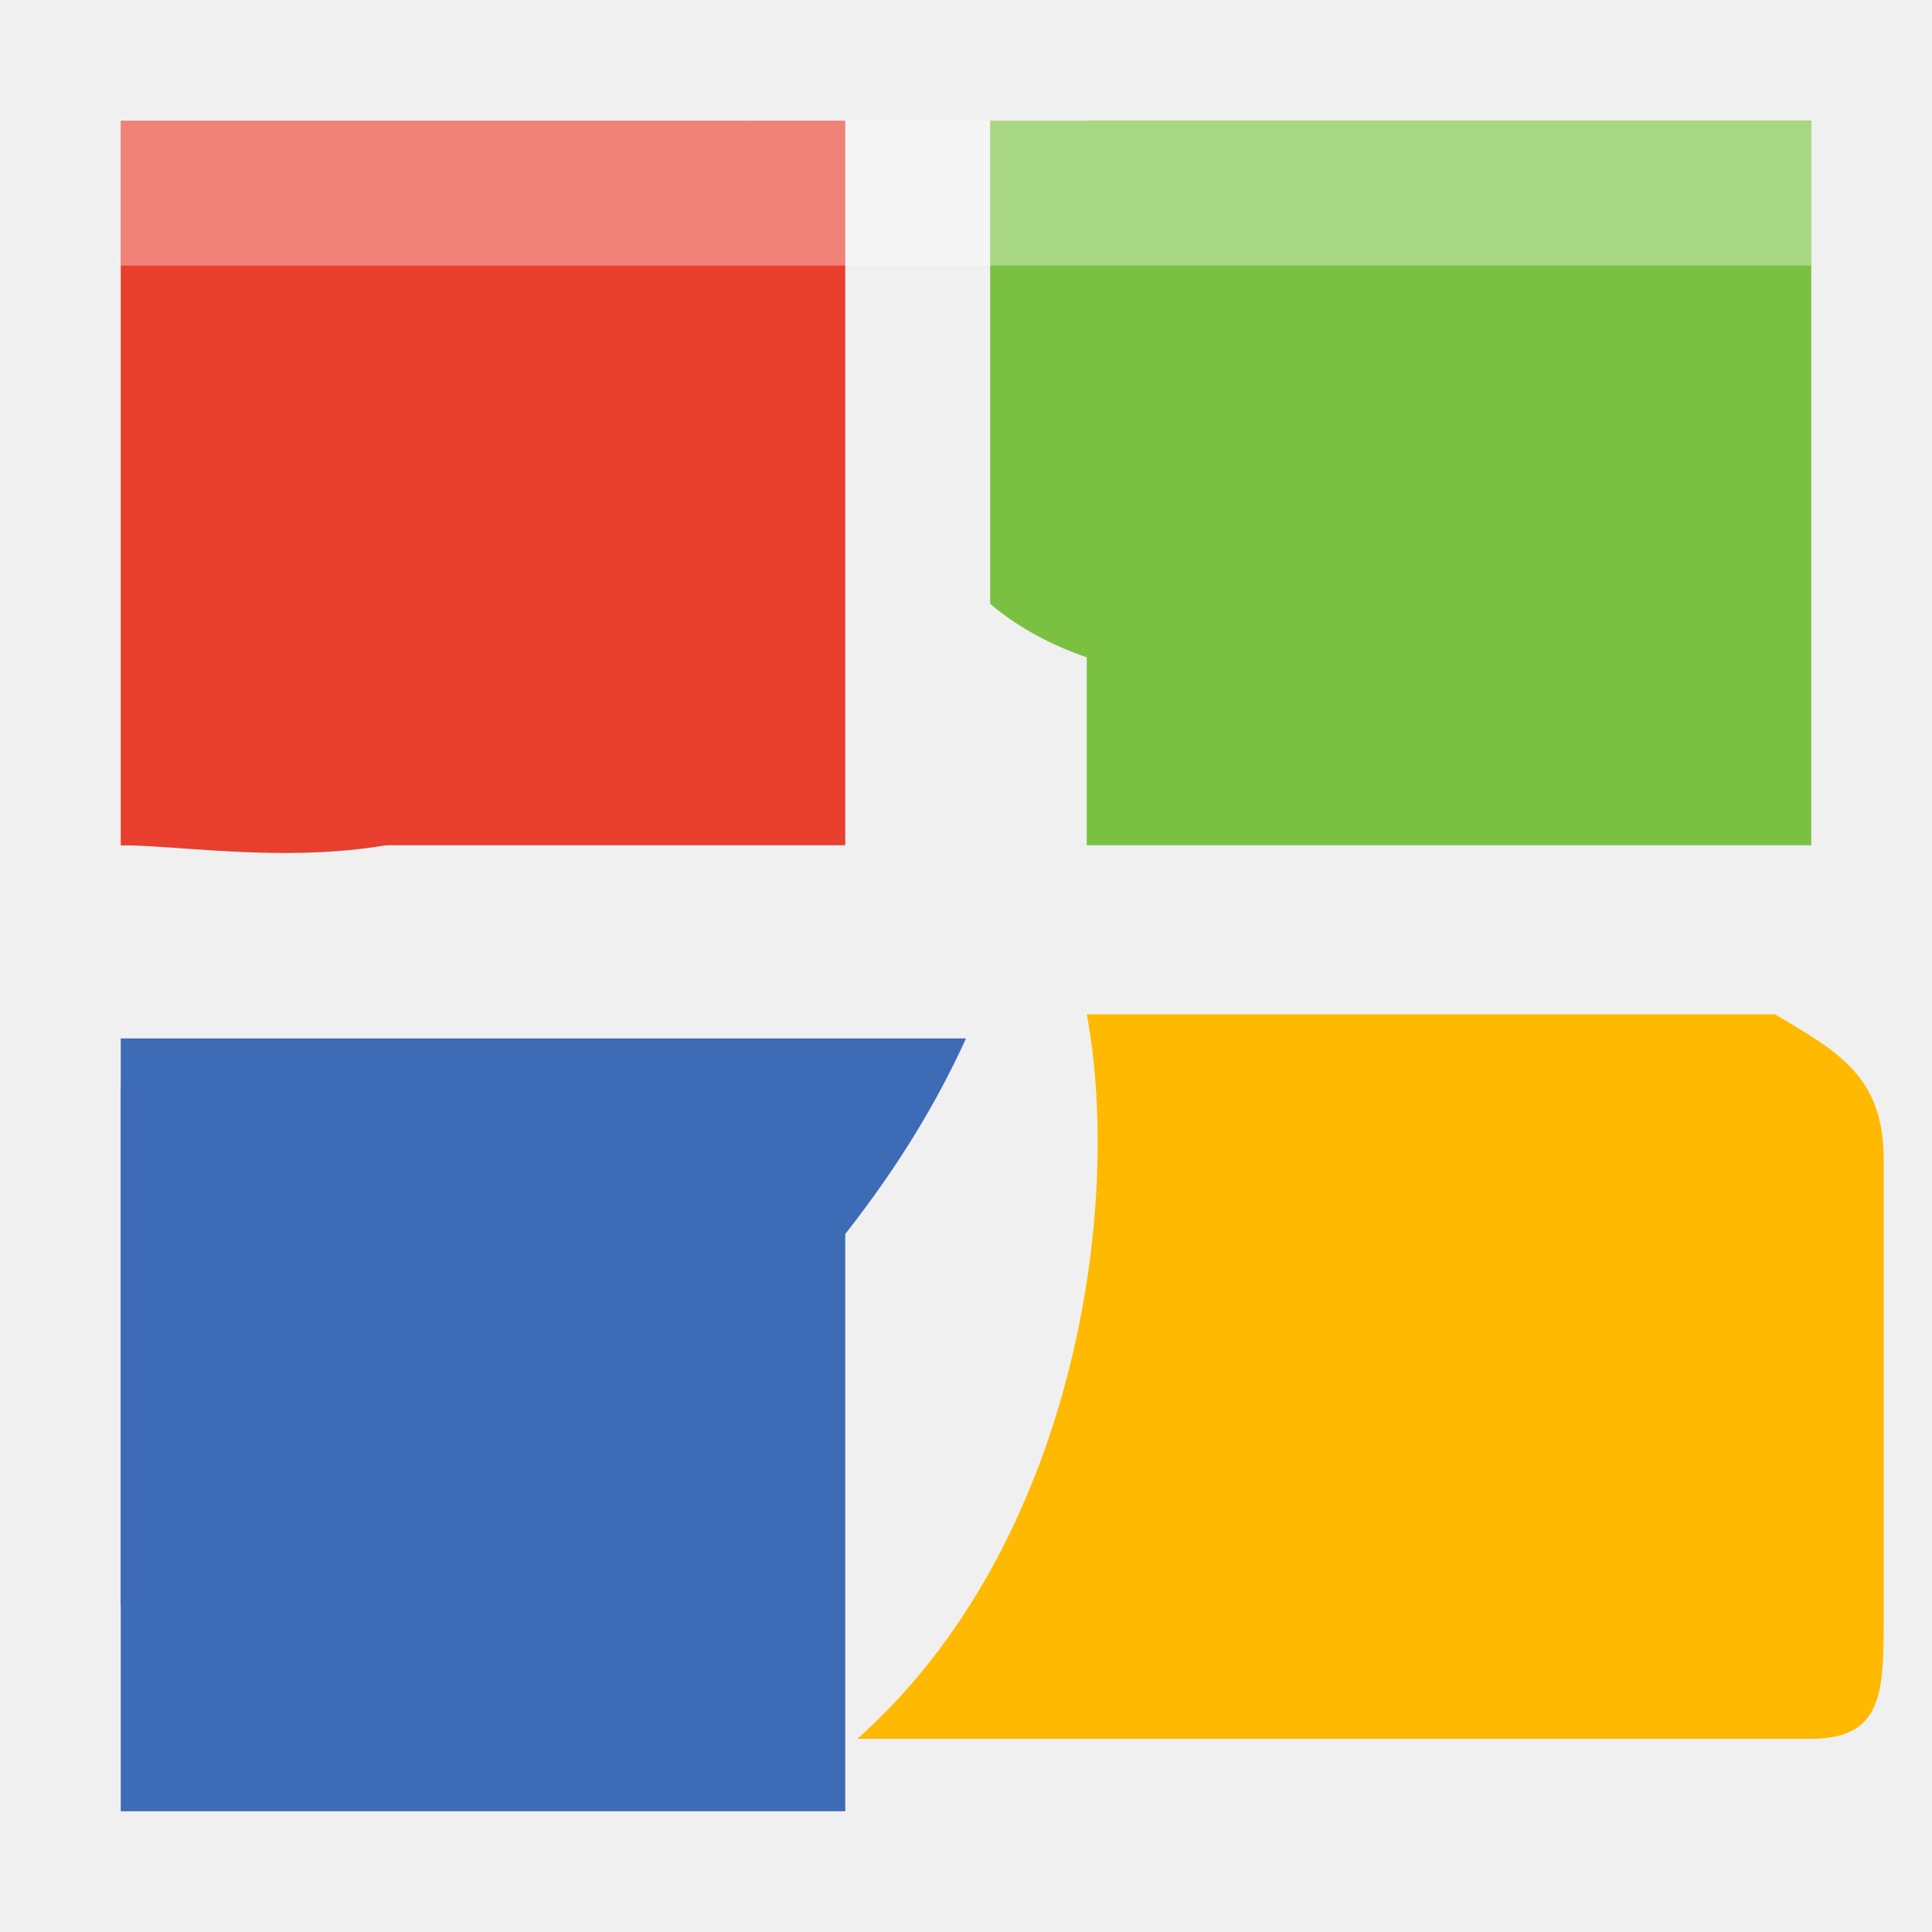
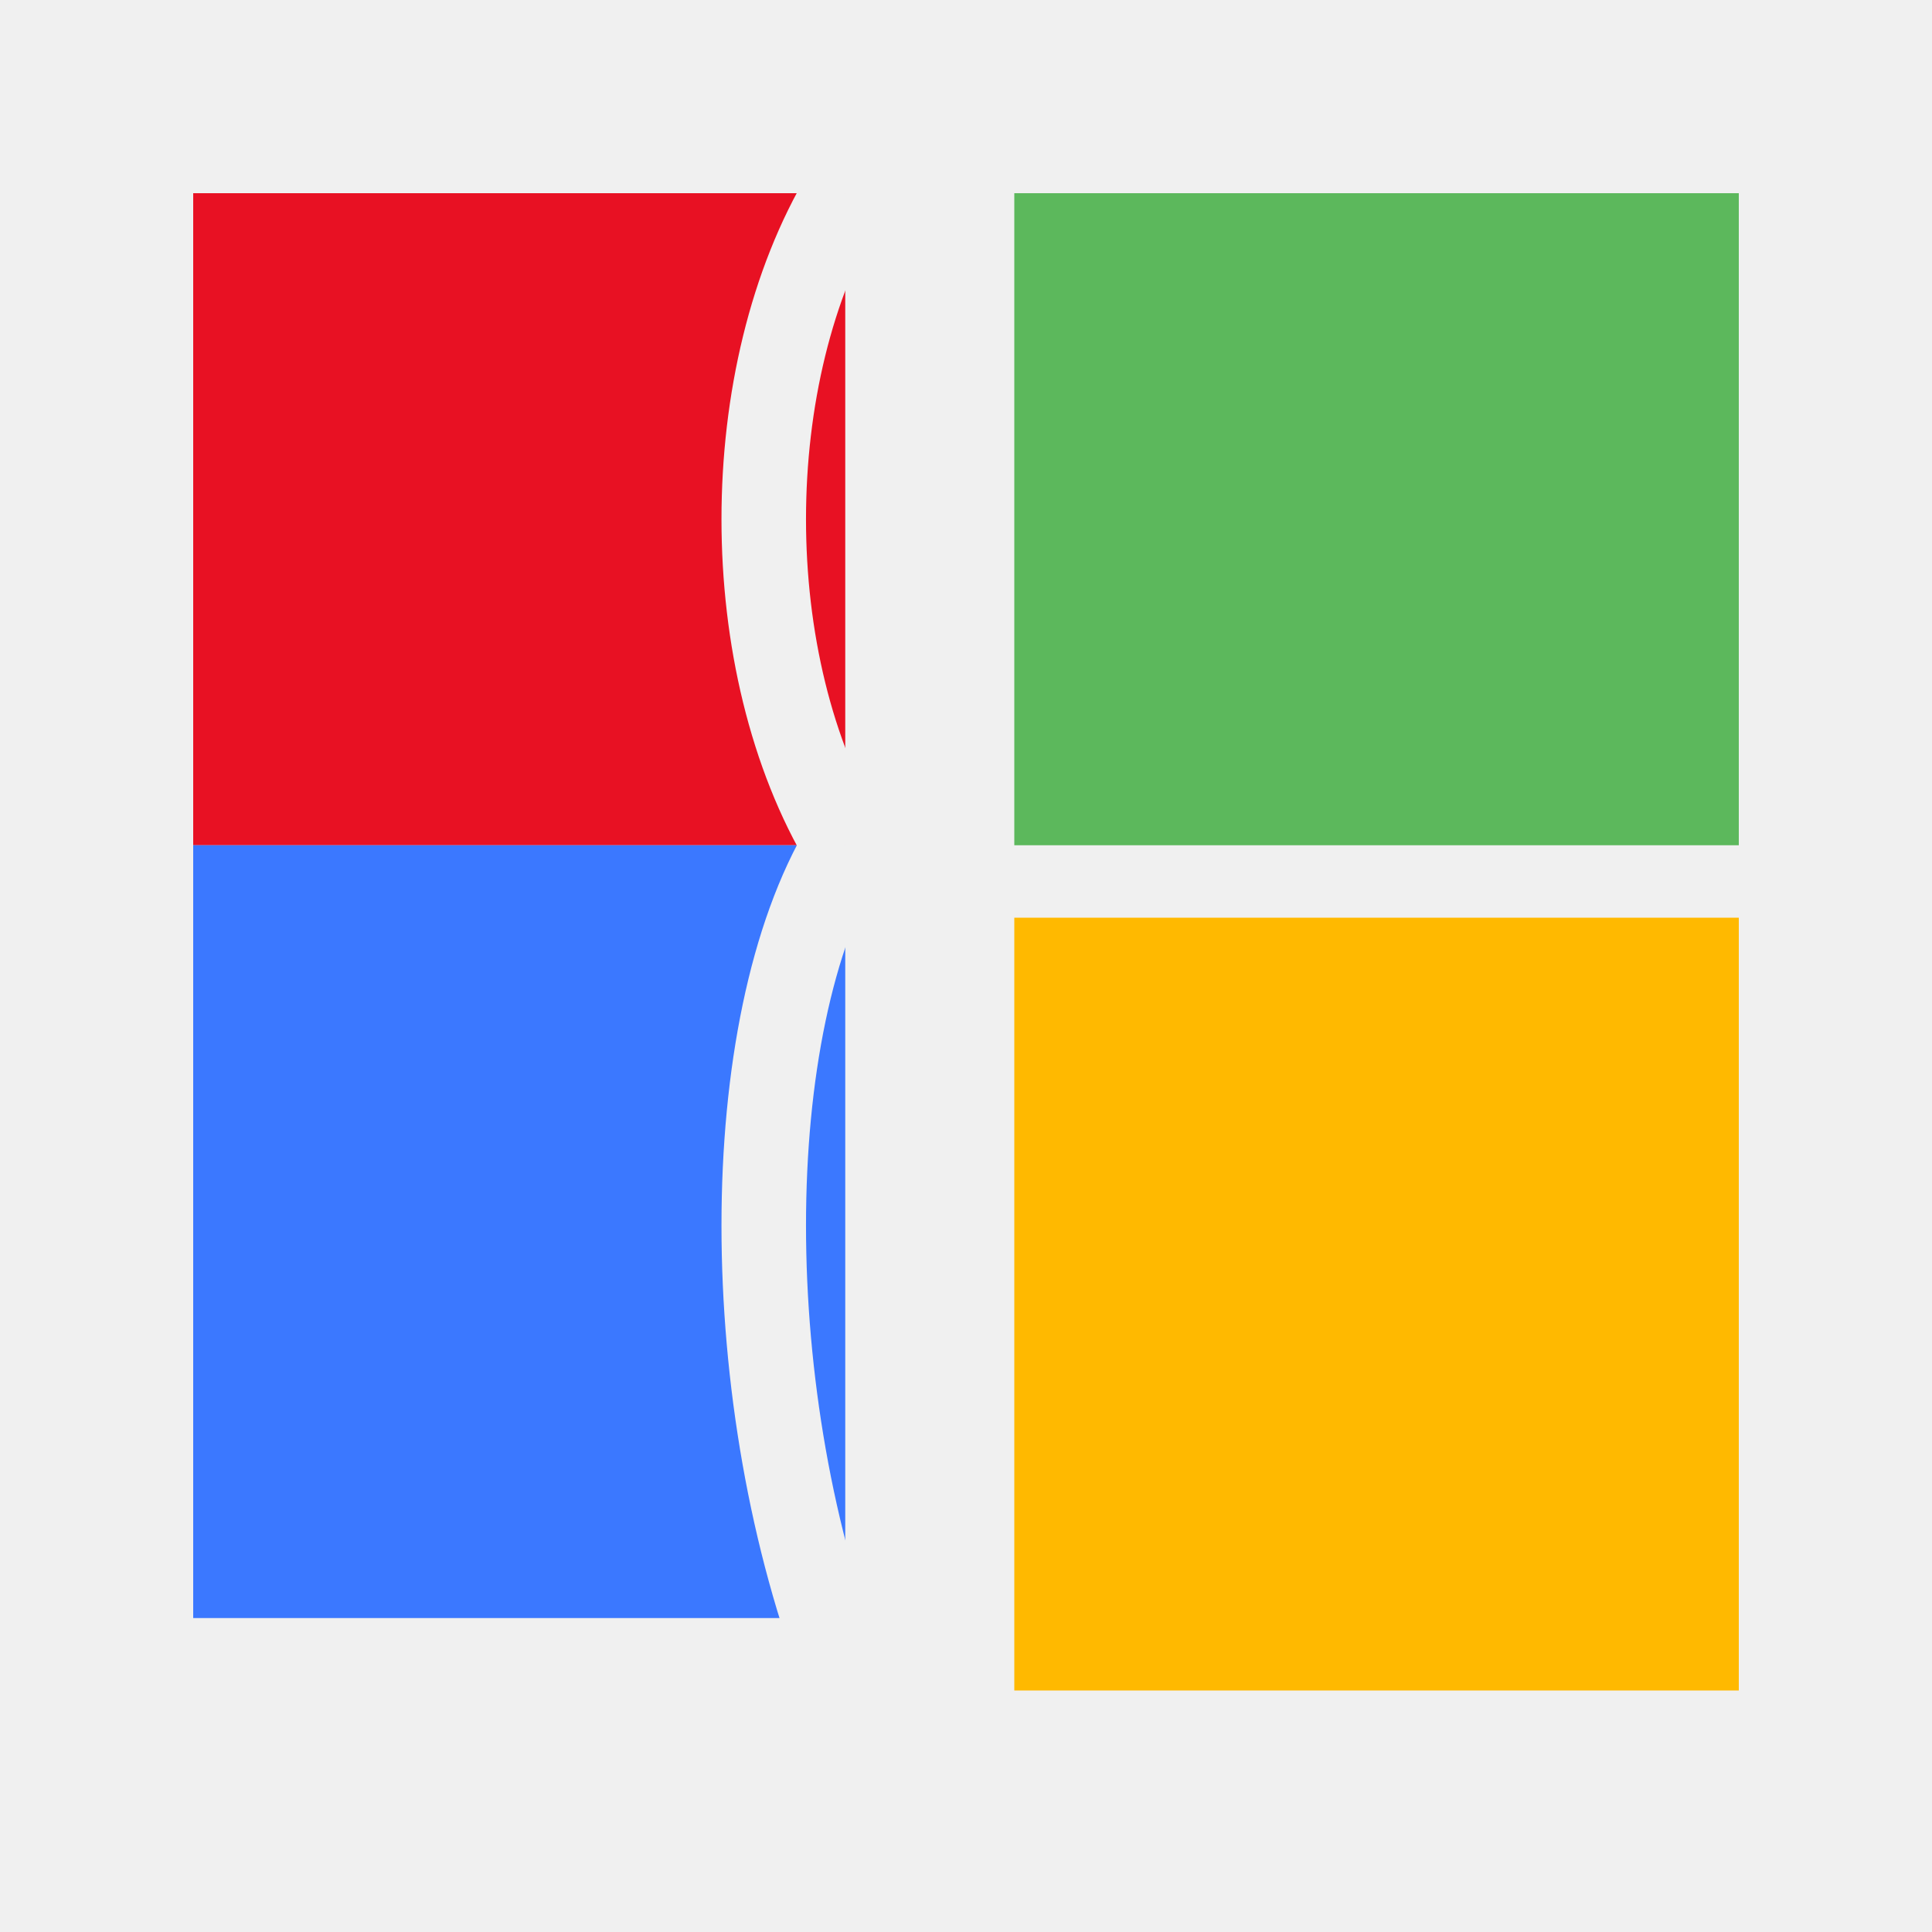
<svg xmlns="http://www.w3.org/2000/svg" viewBox="0 0 16 16" width="16" height="16">
-   <path d="M1 1h6v6H1z" fill="#E83F2E" />
-   <path d="M9 1h6v6H9z" fill="#7AC142" />
-   <path d="M1 9h6v6H1z" fill="#3E6BB5" />
-   <path d="M9 8.4c.3 1.6-.1 4.4-1.9 6h7.9c.6 0 .6-.4.6-1V9.6c0-.7-.4-.9-.9-1.2z" fill="#FFB900" />
-   <path d="M6.2 1c.3 1.8-.2 3.6-1.5 5.2C3.7 7.4 1.8 7 1 7z" fill="#E83F2E" />
-   <path d="M8.2 1h6.8c-.3 1.7-1.2 3-2.9 4C10.4 6 8.9 5.6 8.2 5z" fill="#7AC142" />
-   <path d="M1 8.6h7c-.5 1.1-1.3 2.1-2.4 3.1-1.2 1.1-2.7 1.6-4.6 1.6z" fill="#3E6BB5" />
-   <path d="M1 1h14v1.2H1z" fill="#fff" opacity="0.35" />
+   <path d="M1.6 1.6H7V7H1.6z" fill="#E81123" />
+   <path d="M8.4 1.6H14.4V7H8.4z" fill="#5CB85C" />
+   <path d="M1.6 7H7v6.4H1.6z" fill="#3B78FF" />
+   <path d="M8.4 7.6H14.4V14h-6z" fill="#FFB900" />
+   <path d="M7 1.6c-.9 1.5-.9 3.9 0 5.4M7 7c-.9 1.5-.9 4.6 0 6.9" stroke="#F0F0F0" stroke-width="0.7" fill="none" />
</svg>
